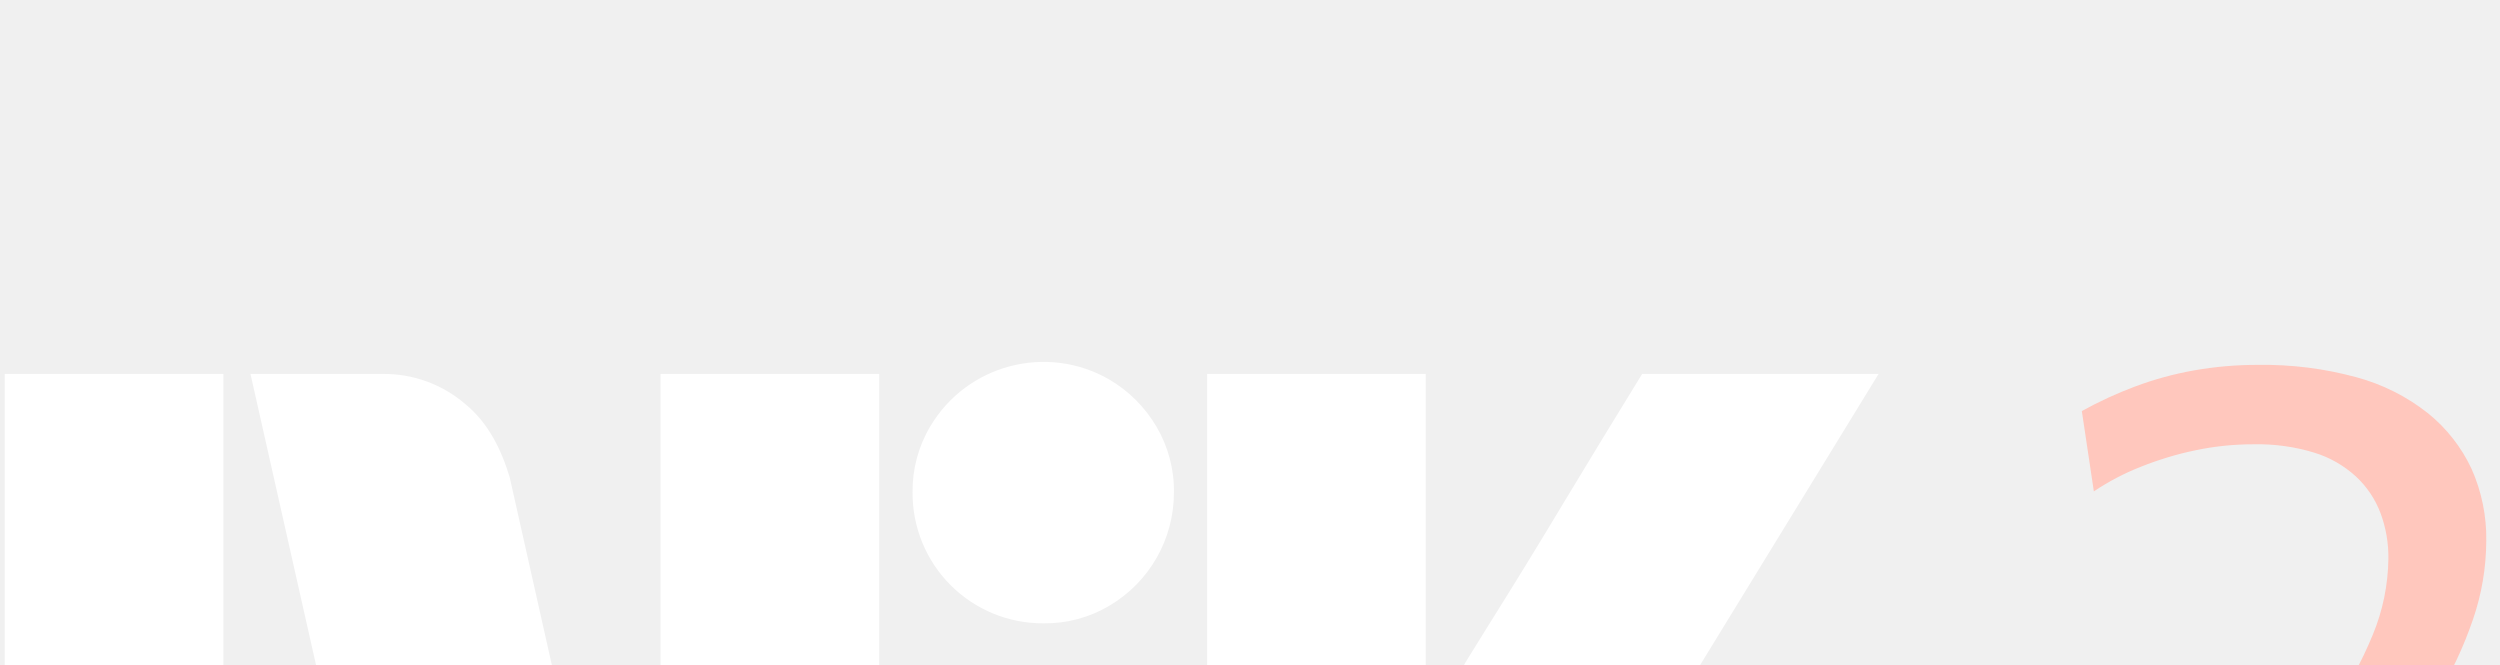
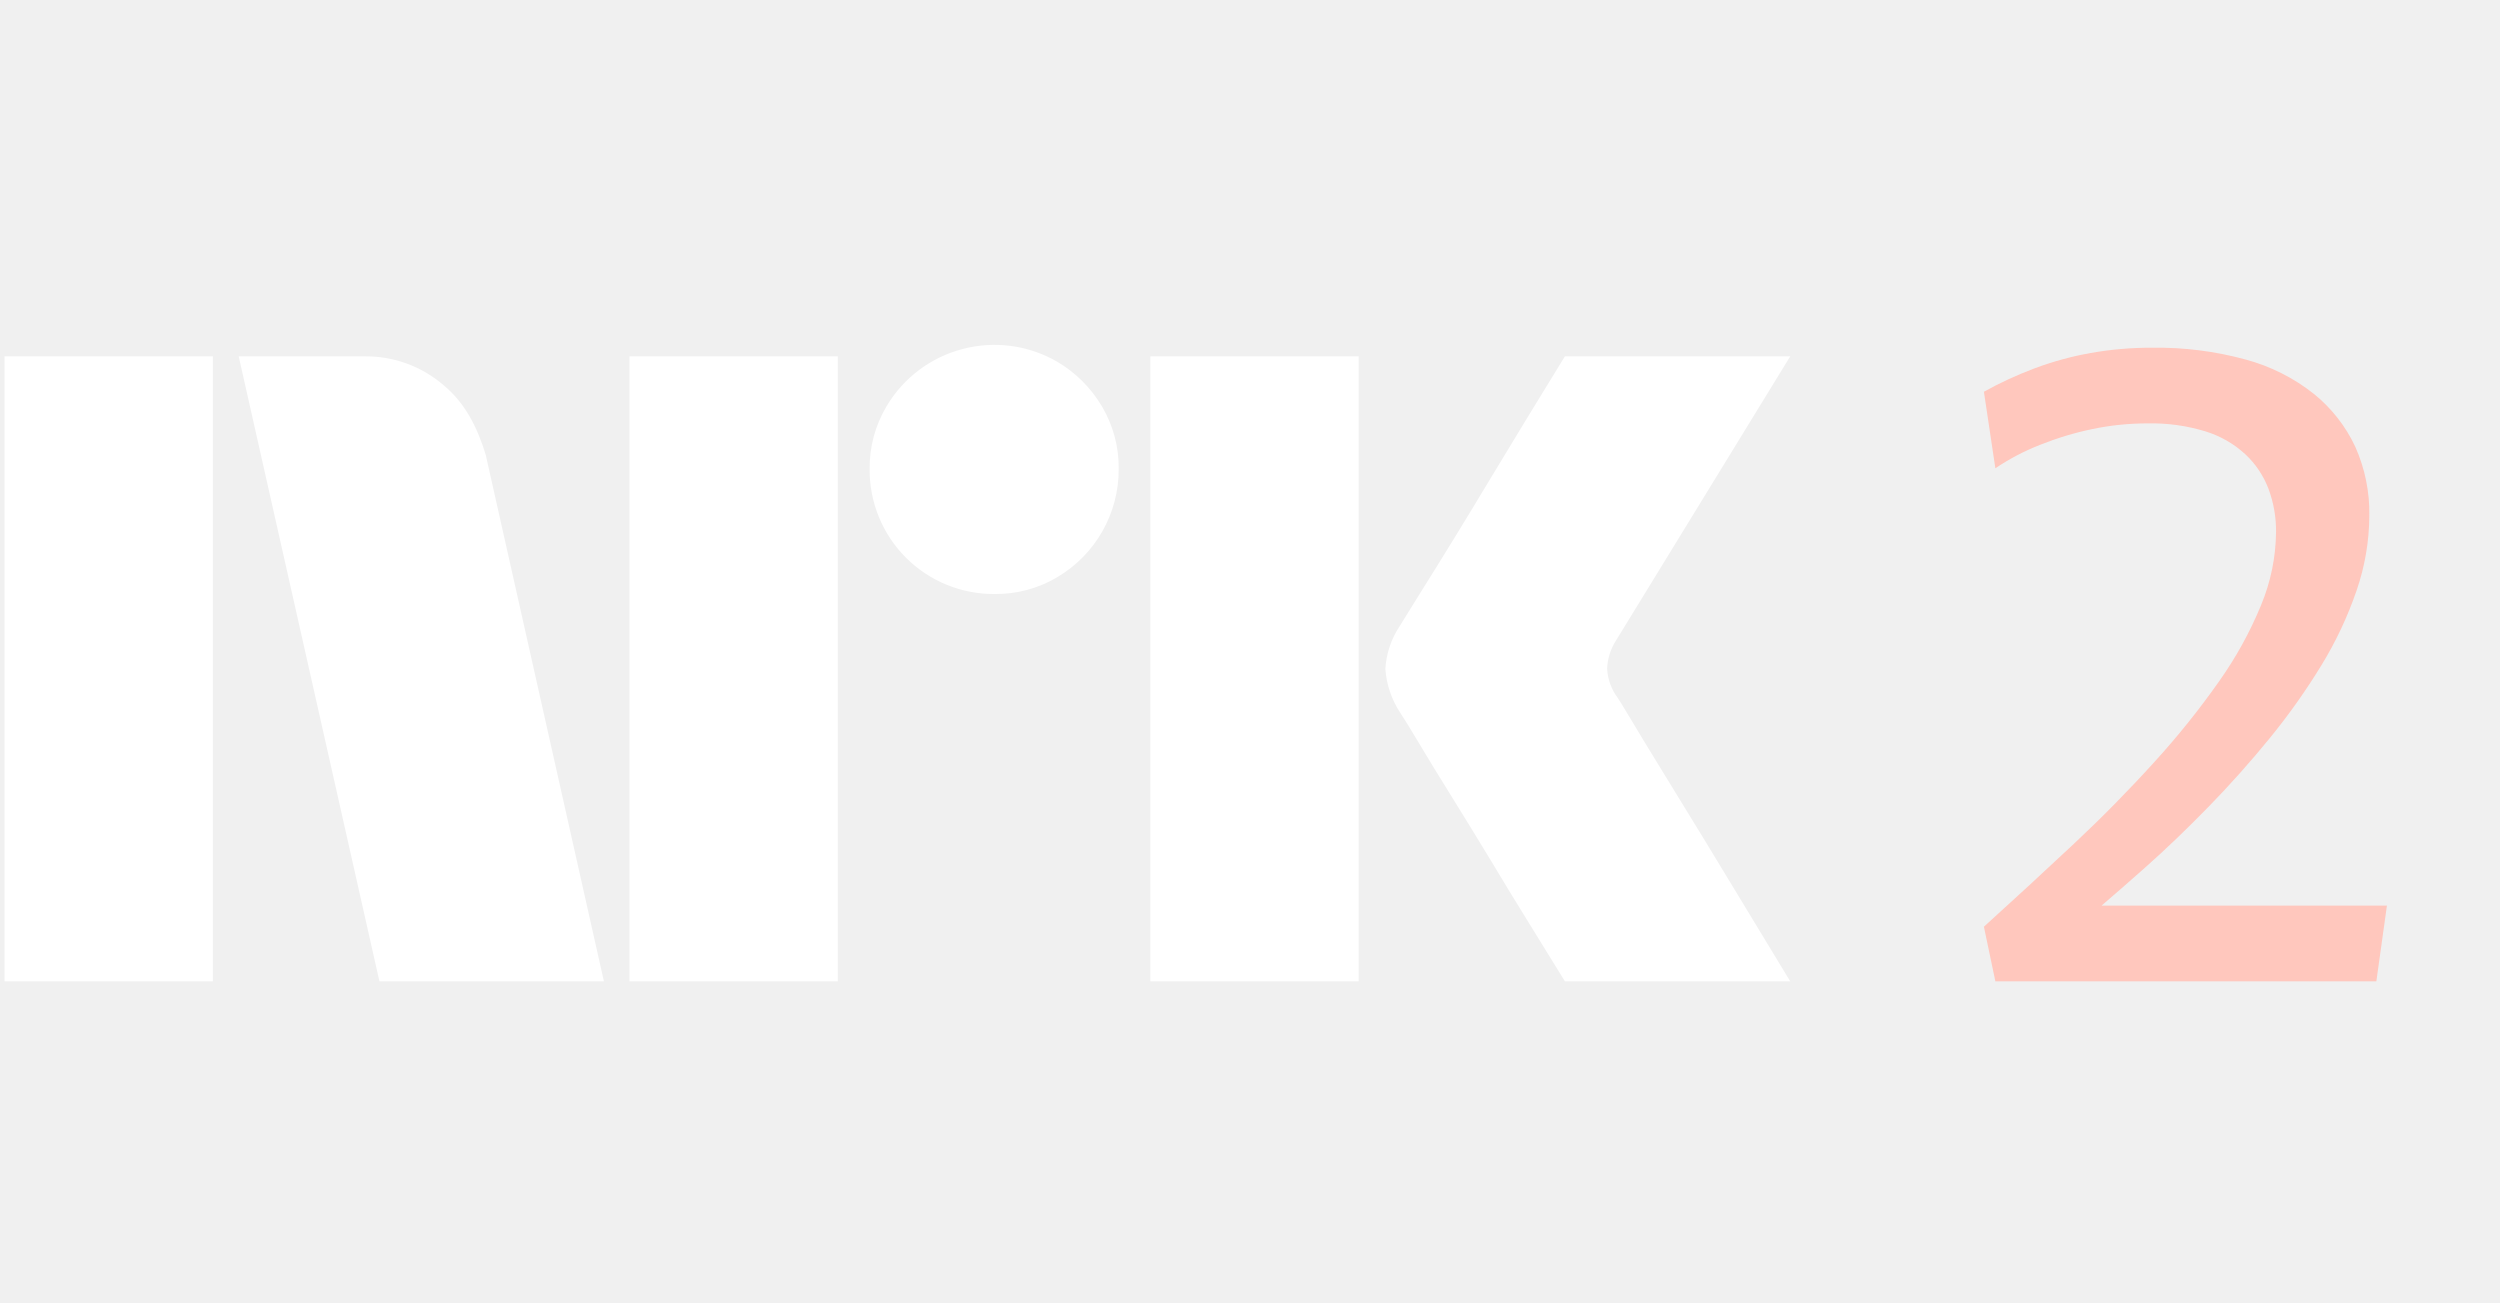
- <svg xmlns="http://www.w3.org/2000/svg" fill="none">
+ <svg xmlns="http://www.w3.org/2000/svg" viewBox="0 0 48 25" fill="none">
  <path fill="#fff" d="M.087 18.841V6.842h4v11.999h-4ZM9.33 8.751l2.265 10.09h-4.31L4.583 6.842H7a2.276 2.276 0 0 1 1.512.55c.421.345.66.826.82 1.36Zm2.756 10.09V6.842h4v11.999h-4Zm7.011-7.436a2.381 2.381 0 0 1-2.4-2.4 2.303 2.303 0 0 1 .322-1.2 2.41 2.41 0 0 1 3.278-.861c.356.209.652.506.862.861.214.364.326.779.32 1.2a2.4 2.4 0 0 1-1.183 2.079 2.3 2.3 0 0 1-1.199.321Zm2.99 7.436V6.842h4v11.999h-4Zm8.973-5.442c.011.012.096.15.254.414.158.265.363.603.616 1.014a339.194 339.194 0 0 1 1.597 2.62l.845 1.394h-4.326c-.27-.44-.515-.837-.735-1.191-.22-.355-.453-.738-.7-1.15-.249-.41-.494-.81-.736-1.2-.243-.389-.451-.73-.625-1.022-.175-.293-.296-.49-.364-.591a1.75 1.75 0 0 1-.287-.845c.017-.29.11-.57.27-.812.068-.112.192-.313.372-.6a128.84 128.84 0 0 0 1.369-2.231l.701-1.157.735-1.2h4.326L31.026 12.3a1.079 1.079 0 0 0-.169.542c.011.201.082.395.203.557Z" />
  <path fill="#FFC7BD" d="M40.35 17.388c.267-.23.542-.468.832-.727.406-.36.814-.752 1.225-1.174.412-.422.803-.862 1.175-1.318.36-.441.69-.907.988-1.394.277-.452.504-.934.676-1.436a4.47 4.47 0 0 0 .245-1.436 3.119 3.119 0 0 0-.27-1.326 2.863 2.863 0 0 0-.794-1.014 3.625 3.625 0 0 0-1.31-.66 6.466 6.466 0 0 0-1.8-.227 6.648 6.648 0 0 0-1.173.101 6.11 6.11 0 0 0-1.082.296 7.304 7.304 0 0 0-.971.448l.22 1.47c.267-.18.553-.33.853-.448.325-.13.662-.233 1.005-.304.35-.074.707-.11 1.064-.11.375-.008.748.043 1.107.152.286.087.548.237.769.44.198.184.351.413.447.667.099.267.148.55.144.836a3.749 3.749 0 0 1-.287 1.394 7.402 7.402 0 0 1-.811 1.47 15.71 15.71 0 0 1-1.233 1.537 26.92 26.92 0 0 1-1.546 1.572 132.75 132.75 0 0 1-1.732 1.596l.22 1.048h7.315l.203-1.453h-5.48Z" />
</svg>
